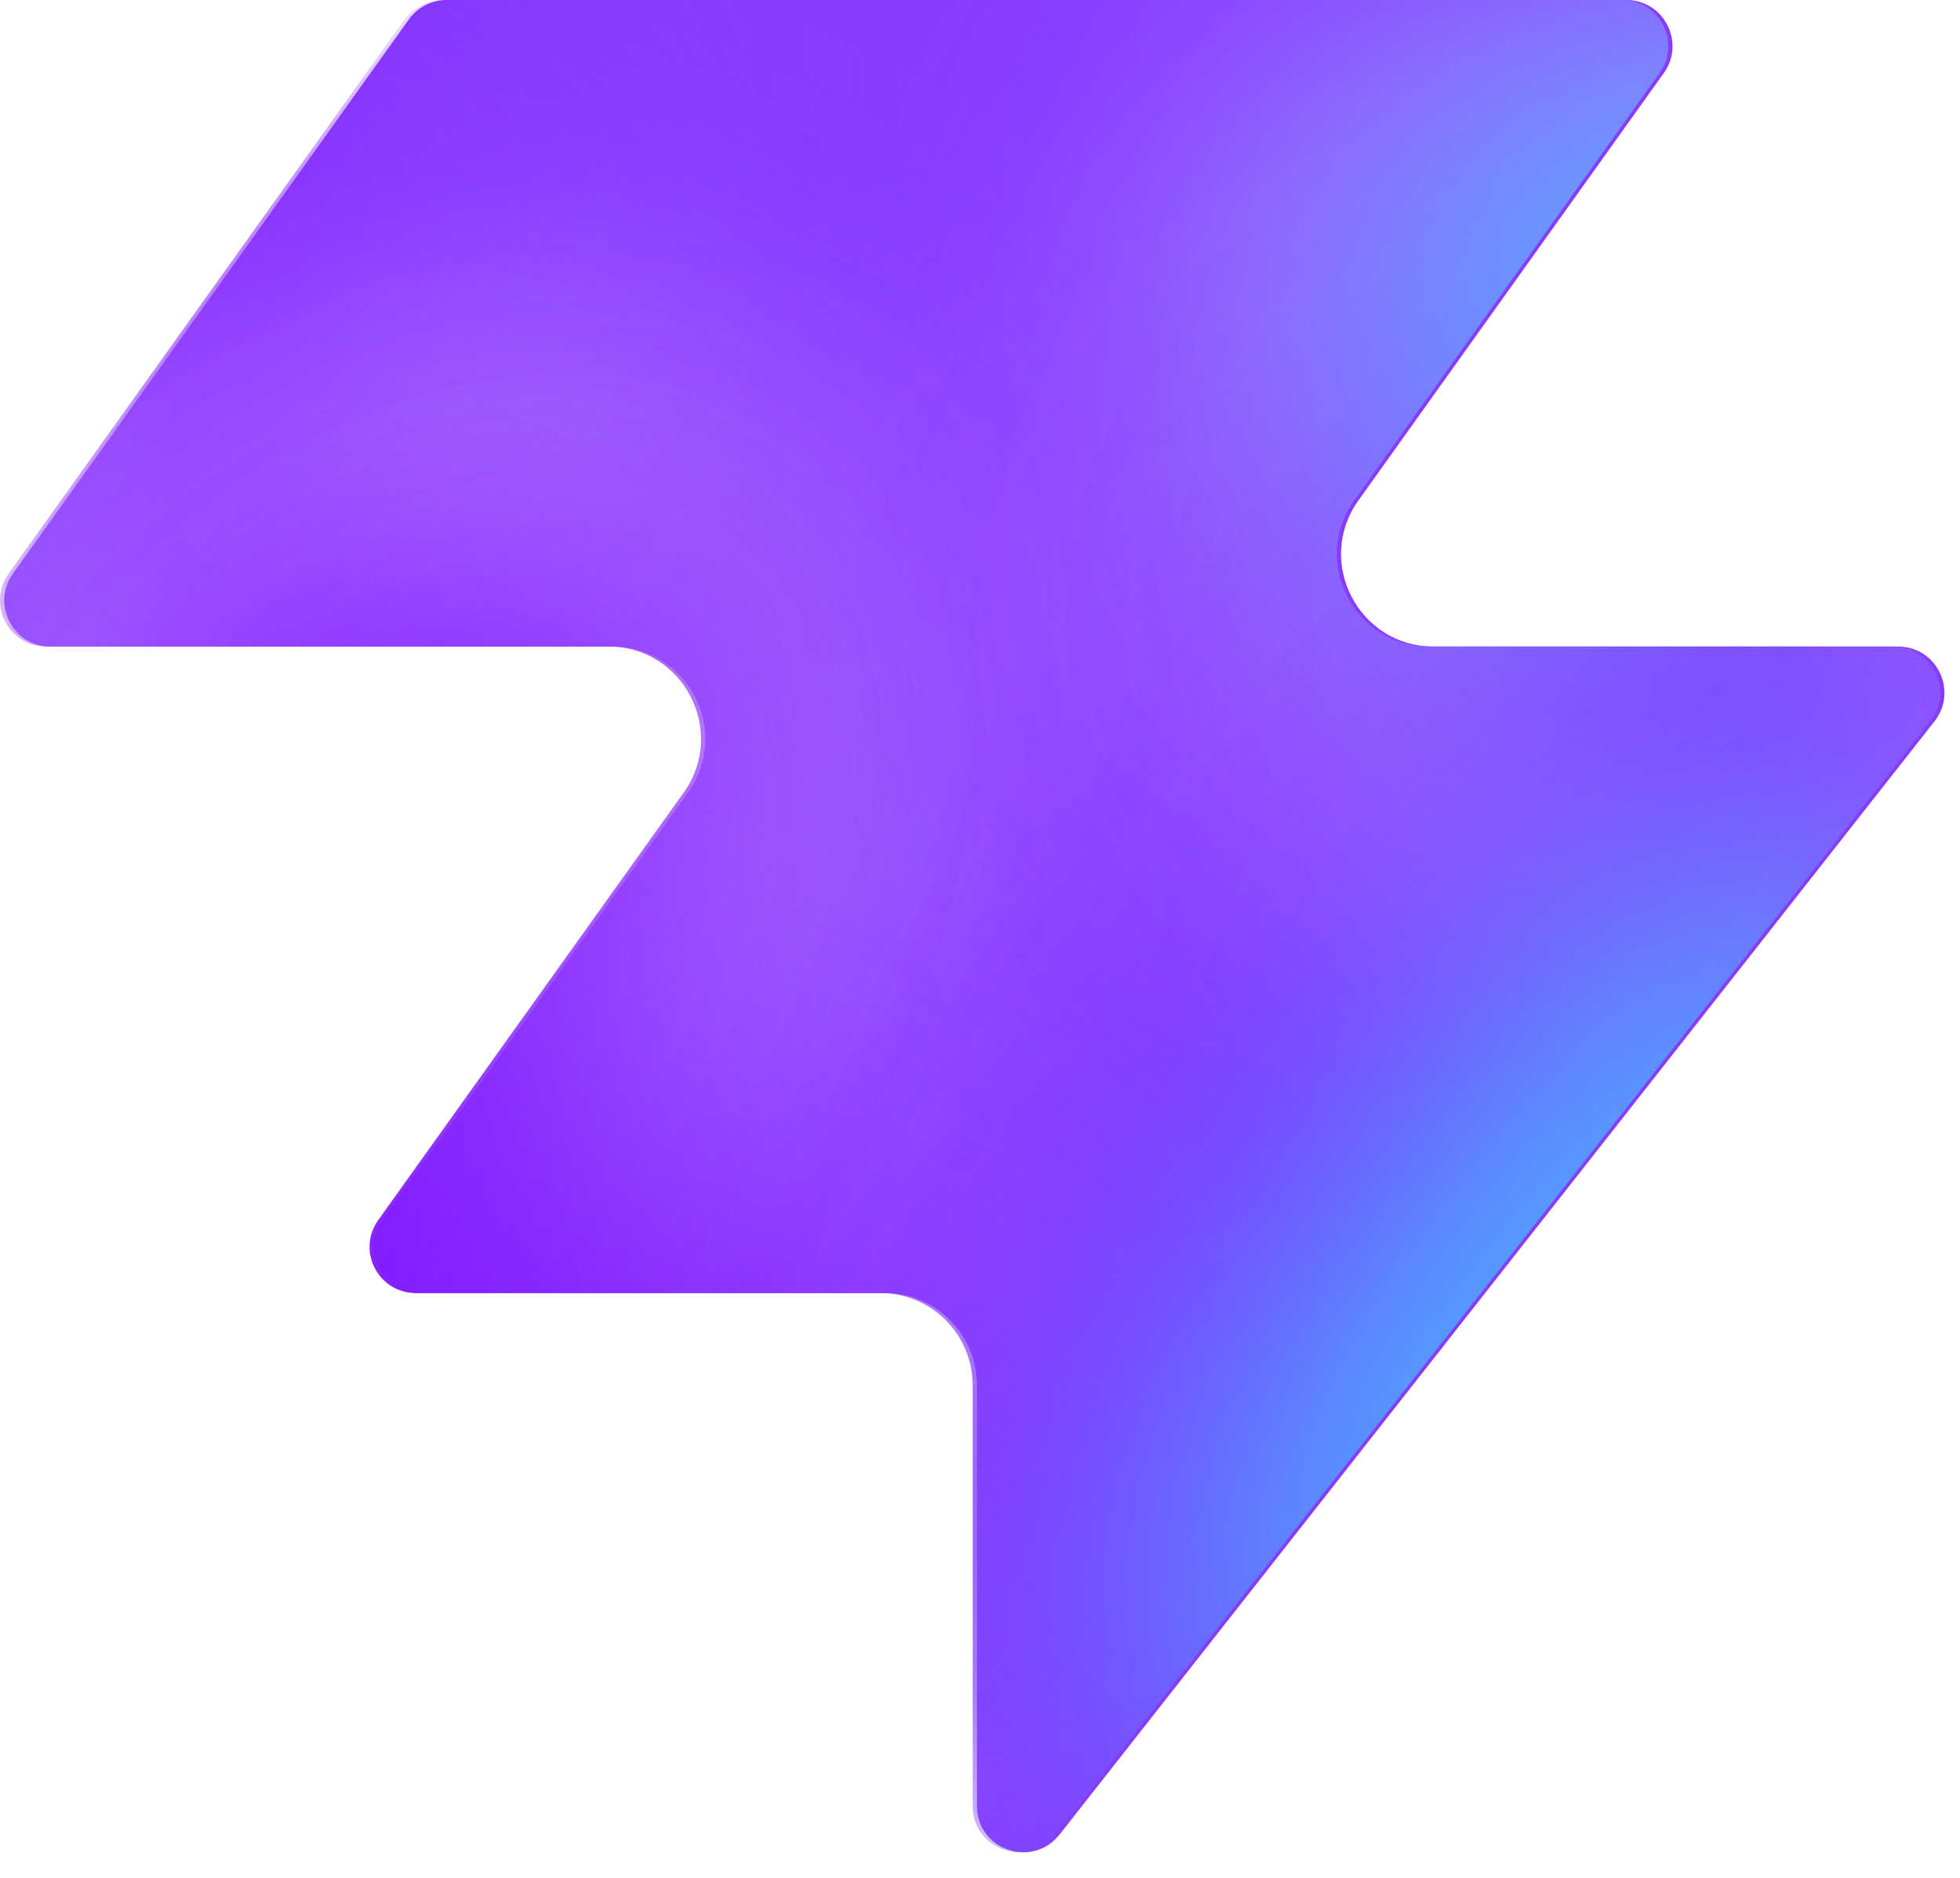
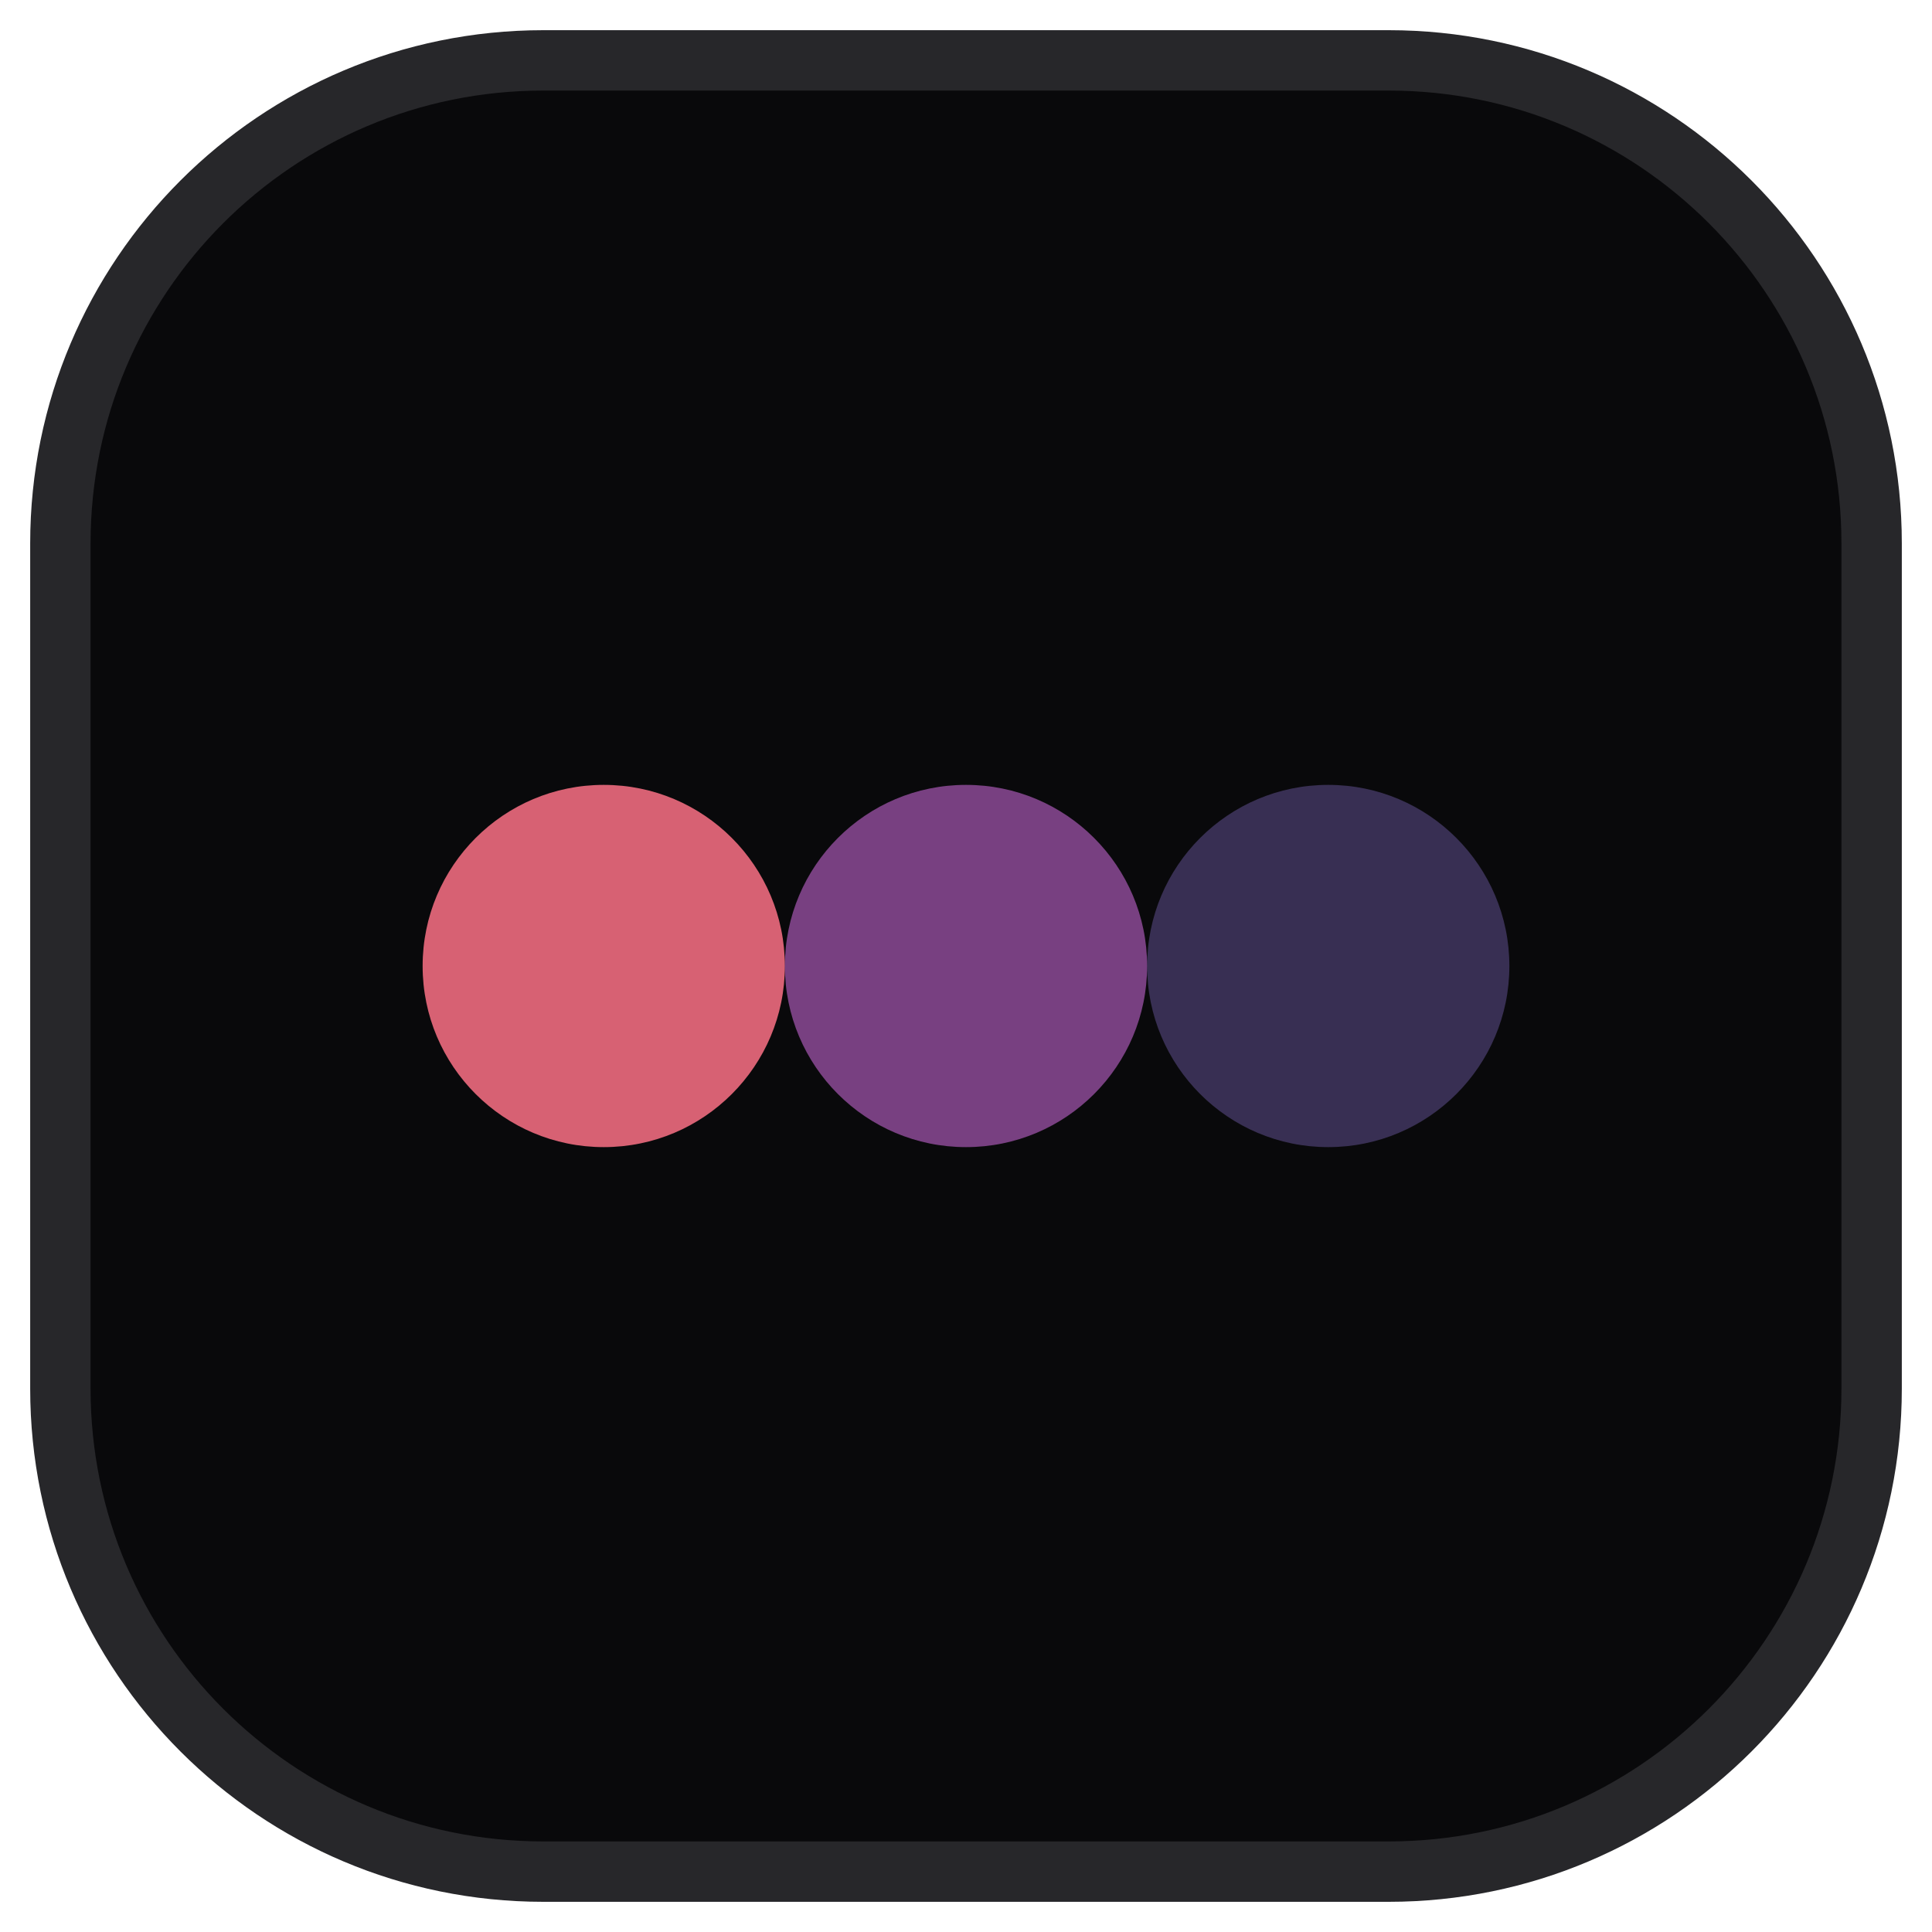
- <svg xmlns="http://www.w3.org/2000/svg" width="48" height="46" fill="none" viewBox="0 0 48 46">
-   <path fill="#863bff" d="M25.946 44.938c-.664.845-2.021.375-2.021-.698V33.937a2.26 2.26 0 0 0-2.262-2.262H10.287c-.92 0-1.456-1.04-.92-1.788l7.48-10.471c1.07-1.497 0-3.578-1.842-3.578H1.237c-.92 0-1.456-1.04-.92-1.788L10.013.474c.214-.297.556-.474.92-.474h28.894c.92 0 1.456 1.04.92 1.788l-7.48 10.471c-1.07 1.498 0 3.579 1.842 3.579h11.377c.943 0 1.473 1.088.89 1.83L25.947 44.94z" style="fill:#863bff;fill:color(display-p3 .525 .23 1);fill-opacity:1" />
-   <mask id="a" width="48" height="46" x="0" y="0" maskUnits="userSpaceOnUse" style="mask-type:alpha">
-     <path fill="#000" d="M25.842 44.938c-.664.844-2.021.375-2.021-.698V33.937a2.26 2.26 0 0 0-2.262-2.262H10.183c-.92 0-1.456-1.04-.92-1.788l7.48-10.471c1.07-1.498 0-3.579-1.842-3.579H1.133c-.92 0-1.456-1.04-.92-1.787L9.91.473c.214-.297.556-.474.92-.474h28.894c.92 0 1.456 1.04.92 1.788l-7.48 10.471c-1.07 1.498 0 3.578 1.842 3.578h11.377c.943 0 1.473 1.088.89 1.832L25.843 44.94z" style="fill:#000;fill-opacity:1" />
-   </mask>
-   <g mask="url(#a)">
-     <g filter="url(#b)">
-       <ellipse cx="5.508" cy="14.704" fill="#ede6ff" rx="5.508" ry="14.704" style="fill:#ede6ff;fill:color(display-p3 .927 .903 1);fill-opacity:1" transform="matrix(.00324 1 1 -.00324 -4.47 31.516)" />
-     </g>
-     <g filter="url(#c)">
-       <ellipse cx="10.399" cy="29.851" fill="#ede6ff" rx="10.399" ry="29.851" style="fill:#ede6ff;fill:color(display-p3 .927 .903 1);fill-opacity:1" transform="matrix(.00324 1 1 -.00324 -39.328 7.883)" />
-     </g>
-     <g filter="url(#d)">
-       <ellipse cx="5.508" cy="30.487" fill="#7e14ff" rx="5.508" ry="30.487" style="fill:#7e14ff;fill:color(display-p3 .492 .077 1);fill-opacity:1" transform="rotate(89.814 -25.913 -14.639)scale(1 -1)" />
-     </g>
-     <g filter="url(#e)">
-       <ellipse cx="5.508" cy="30.599" fill="#7e14ff" rx="5.508" ry="30.599" style="fill:#7e14ff;fill:color(display-p3 .492 .077 1);fill-opacity:1" transform="rotate(89.814 -32.644 -3.334)scale(1 -1)" />
-     </g>
-     <g filter="url(#f)">
-       <ellipse cx="5.508" cy="30.599" fill="#7e14ff" rx="5.508" ry="30.599" style="fill:#7e14ff;fill:color(display-p3 .492 .077 1);fill-opacity:1" transform="matrix(.00324 1 1 -.00324 -34.34 30.47)" />
-     </g>
-     <g filter="url(#g)">
-       <ellipse cx="14.072" cy="22.078" fill="#ede6ff" rx="14.072" ry="22.078" style="fill:#ede6ff;fill:color(display-p3 .927 .903 1);fill-opacity:1" transform="rotate(93.35 24.506 48.493)scale(-1 1)" />
-     </g>
-     <g filter="url(#h)">
-       <ellipse cx="3.47" cy="21.501" fill="#7e14ff" rx="3.47" ry="21.501" style="fill:#7e14ff;fill:color(display-p3 .492 .077 1);fill-opacity:1" transform="rotate(89.009 28.708 47.59)scale(-1 1)" />
-     </g>
-     <g filter="url(#i)">
-       <ellipse cx="3.47" cy="21.501" fill="#7e14ff" rx="3.47" ry="21.501" style="fill:#7e14ff;fill:color(display-p3 .492 .077 1);fill-opacity:1" transform="rotate(89.009 28.708 47.59)scale(-1 1)" />
-     </g>
-     <g filter="url(#j)">
-       <ellipse cx=".387" cy="8.972" fill="#7e14ff" rx="4.407" ry="29.108" style="fill:#7e14ff;fill:color(display-p3 .492 .077 1);fill-opacity:1" transform="rotate(39.51 .387 8.972)" />
-     </g>
-     <g filter="url(#k)">
-       <ellipse cx="47.523" cy="-6.092" fill="#7e14ff" rx="4.407" ry="29.108" style="fill:#7e14ff;fill:color(display-p3 .492 .077 1);fill-opacity:1" transform="rotate(37.892 47.523 -6.092)" />
-     </g>
-     <g filter="url(#l)">
-       <ellipse cx="41.412" cy="6.333" fill="#47bfff" rx="5.971" ry="9.665" style="fill:#47bfff;fill:color(display-p3 .28 .748 1);fill-opacity:1" transform="rotate(37.892 41.412 6.333)" />
-     </g>
-     <g filter="url(#m)">
-       <ellipse cx="-1.879" cy="38.332" fill="#7e14ff" rx="4.407" ry="29.108" style="fill:#7e14ff;fill:color(display-p3 .492 .077 1);fill-opacity:1" transform="rotate(37.892 -1.88 38.332)" />
-     </g>
-     <g filter="url(#n)">
-       <ellipse cx="-1.879" cy="38.332" fill="#7e14ff" rx="4.407" ry="29.108" style="fill:#7e14ff;fill:color(display-p3 .492 .077 1);fill-opacity:1" transform="rotate(37.892 -1.88 38.332)" />
-     </g>
-     <g filter="url(#o)">
-       <ellipse cx="35.651" cy="29.907" fill="#7e14ff" rx="4.407" ry="29.108" style="fill:#7e14ff;fill:color(display-p3 .492 .077 1);fill-opacity:1" transform="rotate(37.892 35.651 29.907)" />
-     </g>
-     <g filter="url(#p)">
-       <ellipse cx="38.418" cy="32.4" fill="#47bfff" rx="5.971" ry="15.297" style="fill:#47bfff;fill:color(display-p3 .28 .748 1);fill-opacity:1" transform="rotate(37.892 38.418 32.4)" />
-     </g>
-   </g>
-   <defs>
-     <filter id="b" width="60.045" height="41.654" x="-19.77" y="16.149" color-interpolation-filters="sRGB" filterUnits="userSpaceOnUse">
-       <feFlood flood-opacity="0" result="BackgroundImageFix" />
-       <feBlend in="SourceGraphic" in2="BackgroundImageFix" result="shape" />
-       <feGaussianBlur result="effect1_foregroundBlur_2002_17158" stdDeviation="7.659" />
-     </filter>
-     <filter id="c" width="90.34" height="51.437" x="-54.613" y="-7.533" color-interpolation-filters="sRGB" filterUnits="userSpaceOnUse">
-       <feFlood flood-opacity="0" result="BackgroundImageFix" />
-       <feBlend in="SourceGraphic" in2="BackgroundImageFix" result="shape" />
-       <feGaussianBlur result="effect1_foregroundBlur_2002_17158" stdDeviation="7.659" />
-     </filter>
-     <filter id="d" width="79.355" height="29.4" x="-49.64" y="2.03" color-interpolation-filters="sRGB" filterUnits="userSpaceOnUse">
-       <feFlood flood-opacity="0" result="BackgroundImageFix" />
-       <feBlend in="SourceGraphic" in2="BackgroundImageFix" result="shape" />
-       <feGaussianBlur result="effect1_foregroundBlur_2002_17158" stdDeviation="4.596" />
-     </filter>
-     <filter id="e" width="79.579" height="29.4" x="-45.045" y="20.029" color-interpolation-filters="sRGB" filterUnits="userSpaceOnUse">
-       <feFlood flood-opacity="0" result="BackgroundImageFix" />
-       <feBlend in="SourceGraphic" in2="BackgroundImageFix" result="shape" />
-       <feGaussianBlur result="effect1_foregroundBlur_2002_17158" stdDeviation="4.596" />
-     </filter>
-     <filter id="f" width="79.579" height="29.4" x="-43.513" y="21.178" color-interpolation-filters="sRGB" filterUnits="userSpaceOnUse">
-       <feFlood flood-opacity="0" result="BackgroundImageFix" />
-       <feBlend in="SourceGraphic" in2="BackgroundImageFix" result="shape" />
-       <feGaussianBlur result="effect1_foregroundBlur_2002_17158" stdDeviation="4.596" />
-     </filter>
-     <filter id="g" width="74.749" height="58.852" x="15.756" y="-17.901" color-interpolation-filters="sRGB" filterUnits="userSpaceOnUse">
-       <feFlood flood-opacity="0" result="BackgroundImageFix" />
-       <feBlend in="SourceGraphic" in2="BackgroundImageFix" result="shape" />
-       <feGaussianBlur result="effect1_foregroundBlur_2002_17158" stdDeviation="7.659" />
-     </filter>
-     <filter id="h" width="61.377" height="25.362" x="23.548" y="2.284" color-interpolation-filters="sRGB" filterUnits="userSpaceOnUse">
-       <feFlood flood-opacity="0" result="BackgroundImageFix" />
-       <feBlend in="SourceGraphic" in2="BackgroundImageFix" result="shape" />
-       <feGaussianBlur result="effect1_foregroundBlur_2002_17158" stdDeviation="4.596" />
-     </filter>
-     <filter id="i" width="61.377" height="25.362" x="23.548" y="2.284" color-interpolation-filters="sRGB" filterUnits="userSpaceOnUse">
-       <feFlood flood-opacity="0" result="BackgroundImageFix" />
-       <feBlend in="SourceGraphic" in2="BackgroundImageFix" result="shape" />
-       <feGaussianBlur result="effect1_foregroundBlur_2002_17158" stdDeviation="4.596" />
-     </filter>
-     <filter id="j" width="56.045" height="63.649" x="-27.636" y="-22.853" color-interpolation-filters="sRGB" filterUnits="userSpaceOnUse">
-       <feFlood flood-opacity="0" result="BackgroundImageFix" />
-       <feBlend in="SourceGraphic" in2="BackgroundImageFix" result="shape" />
-       <feGaussianBlur result="effect1_foregroundBlur_2002_17158" stdDeviation="4.596" />
-     </filter>
-     <filter id="k" width="54.814" height="64.646" x="20.116" y="-38.415" color-interpolation-filters="sRGB" filterUnits="userSpaceOnUse">
-       <feFlood flood-opacity="0" result="BackgroundImageFix" />
-       <feBlend in="SourceGraphic" in2="BackgroundImageFix" result="shape" />
-       <feGaussianBlur result="effect1_foregroundBlur_2002_17158" stdDeviation="4.596" />
-     </filter>
-     <filter id="l" width="33.541" height="35.313" x="24.641" y="-11.323" color-interpolation-filters="sRGB" filterUnits="userSpaceOnUse">
-       <feFlood flood-opacity="0" result="BackgroundImageFix" />
-       <feBlend in="SourceGraphic" in2="BackgroundImageFix" result="shape" />
-       <feGaussianBlur result="effect1_foregroundBlur_2002_17158" stdDeviation="4.596" />
-     </filter>
-     <filter id="m" width="54.814" height="64.646" x="-29.286" y="6.009" color-interpolation-filters="sRGB" filterUnits="userSpaceOnUse">
-       <feFlood flood-opacity="0" result="BackgroundImageFix" />
-       <feBlend in="SourceGraphic" in2="BackgroundImageFix" result="shape" />
-       <feGaussianBlur result="effect1_foregroundBlur_2002_17158" stdDeviation="4.596" />
-     </filter>
-     <filter id="n" width="54.814" height="64.646" x="-29.286" y="6.009" color-interpolation-filters="sRGB" filterUnits="userSpaceOnUse">
-       <feFlood flood-opacity="0" result="BackgroundImageFix" />
-       <feBlend in="SourceGraphic" in2="BackgroundImageFix" result="shape" />
-       <feGaussianBlur result="effect1_foregroundBlur_2002_17158" stdDeviation="4.596" />
-     </filter>
-     <filter id="o" width="54.814" height="64.646" x="8.244" y="-2.416" color-interpolation-filters="sRGB" filterUnits="userSpaceOnUse">
-       <feFlood flood-opacity="0" result="BackgroundImageFix" />
-       <feBlend in="SourceGraphic" in2="BackgroundImageFix" result="shape" />
-       <feGaussianBlur result="effect1_foregroundBlur_2002_17158" stdDeviation="4.596" />
-     </filter>
-     <filter id="p" width="39.409" height="43.623" x="18.713" y="10.588" color-interpolation-filters="sRGB" filterUnits="userSpaceOnUse">
-       <feFlood flood-opacity="0" result="BackgroundImageFix" />
-       <feBlend in="SourceGraphic" in2="BackgroundImageFix" result="shape" />
-       <feGaussianBlur result="effect1_foregroundBlur_2002_17158" stdDeviation="4.596" />
-     </filter>
-   </defs>
+ <svg xmlns="http://www.w3.org/2000/svg" width="32" height="32" viewBox="0 0 32 32" fill="none">
+   <rect x="1" y="1" width="30" height="30" rx="8" fill="#09090b" stroke="#27272a" stroke-width="1" />
+   <circle cx="10" cy="16" r="3" fill="#fb7185" fill-opacity="0.85" />
+   <circle cx="16" cy="16" r="3" fill="#e879f9" fill-opacity="0.5" />
+   <circle cx="22" cy="16" r="3" fill="#a78bfa" fill-opacity="0.3" />
</svg>
